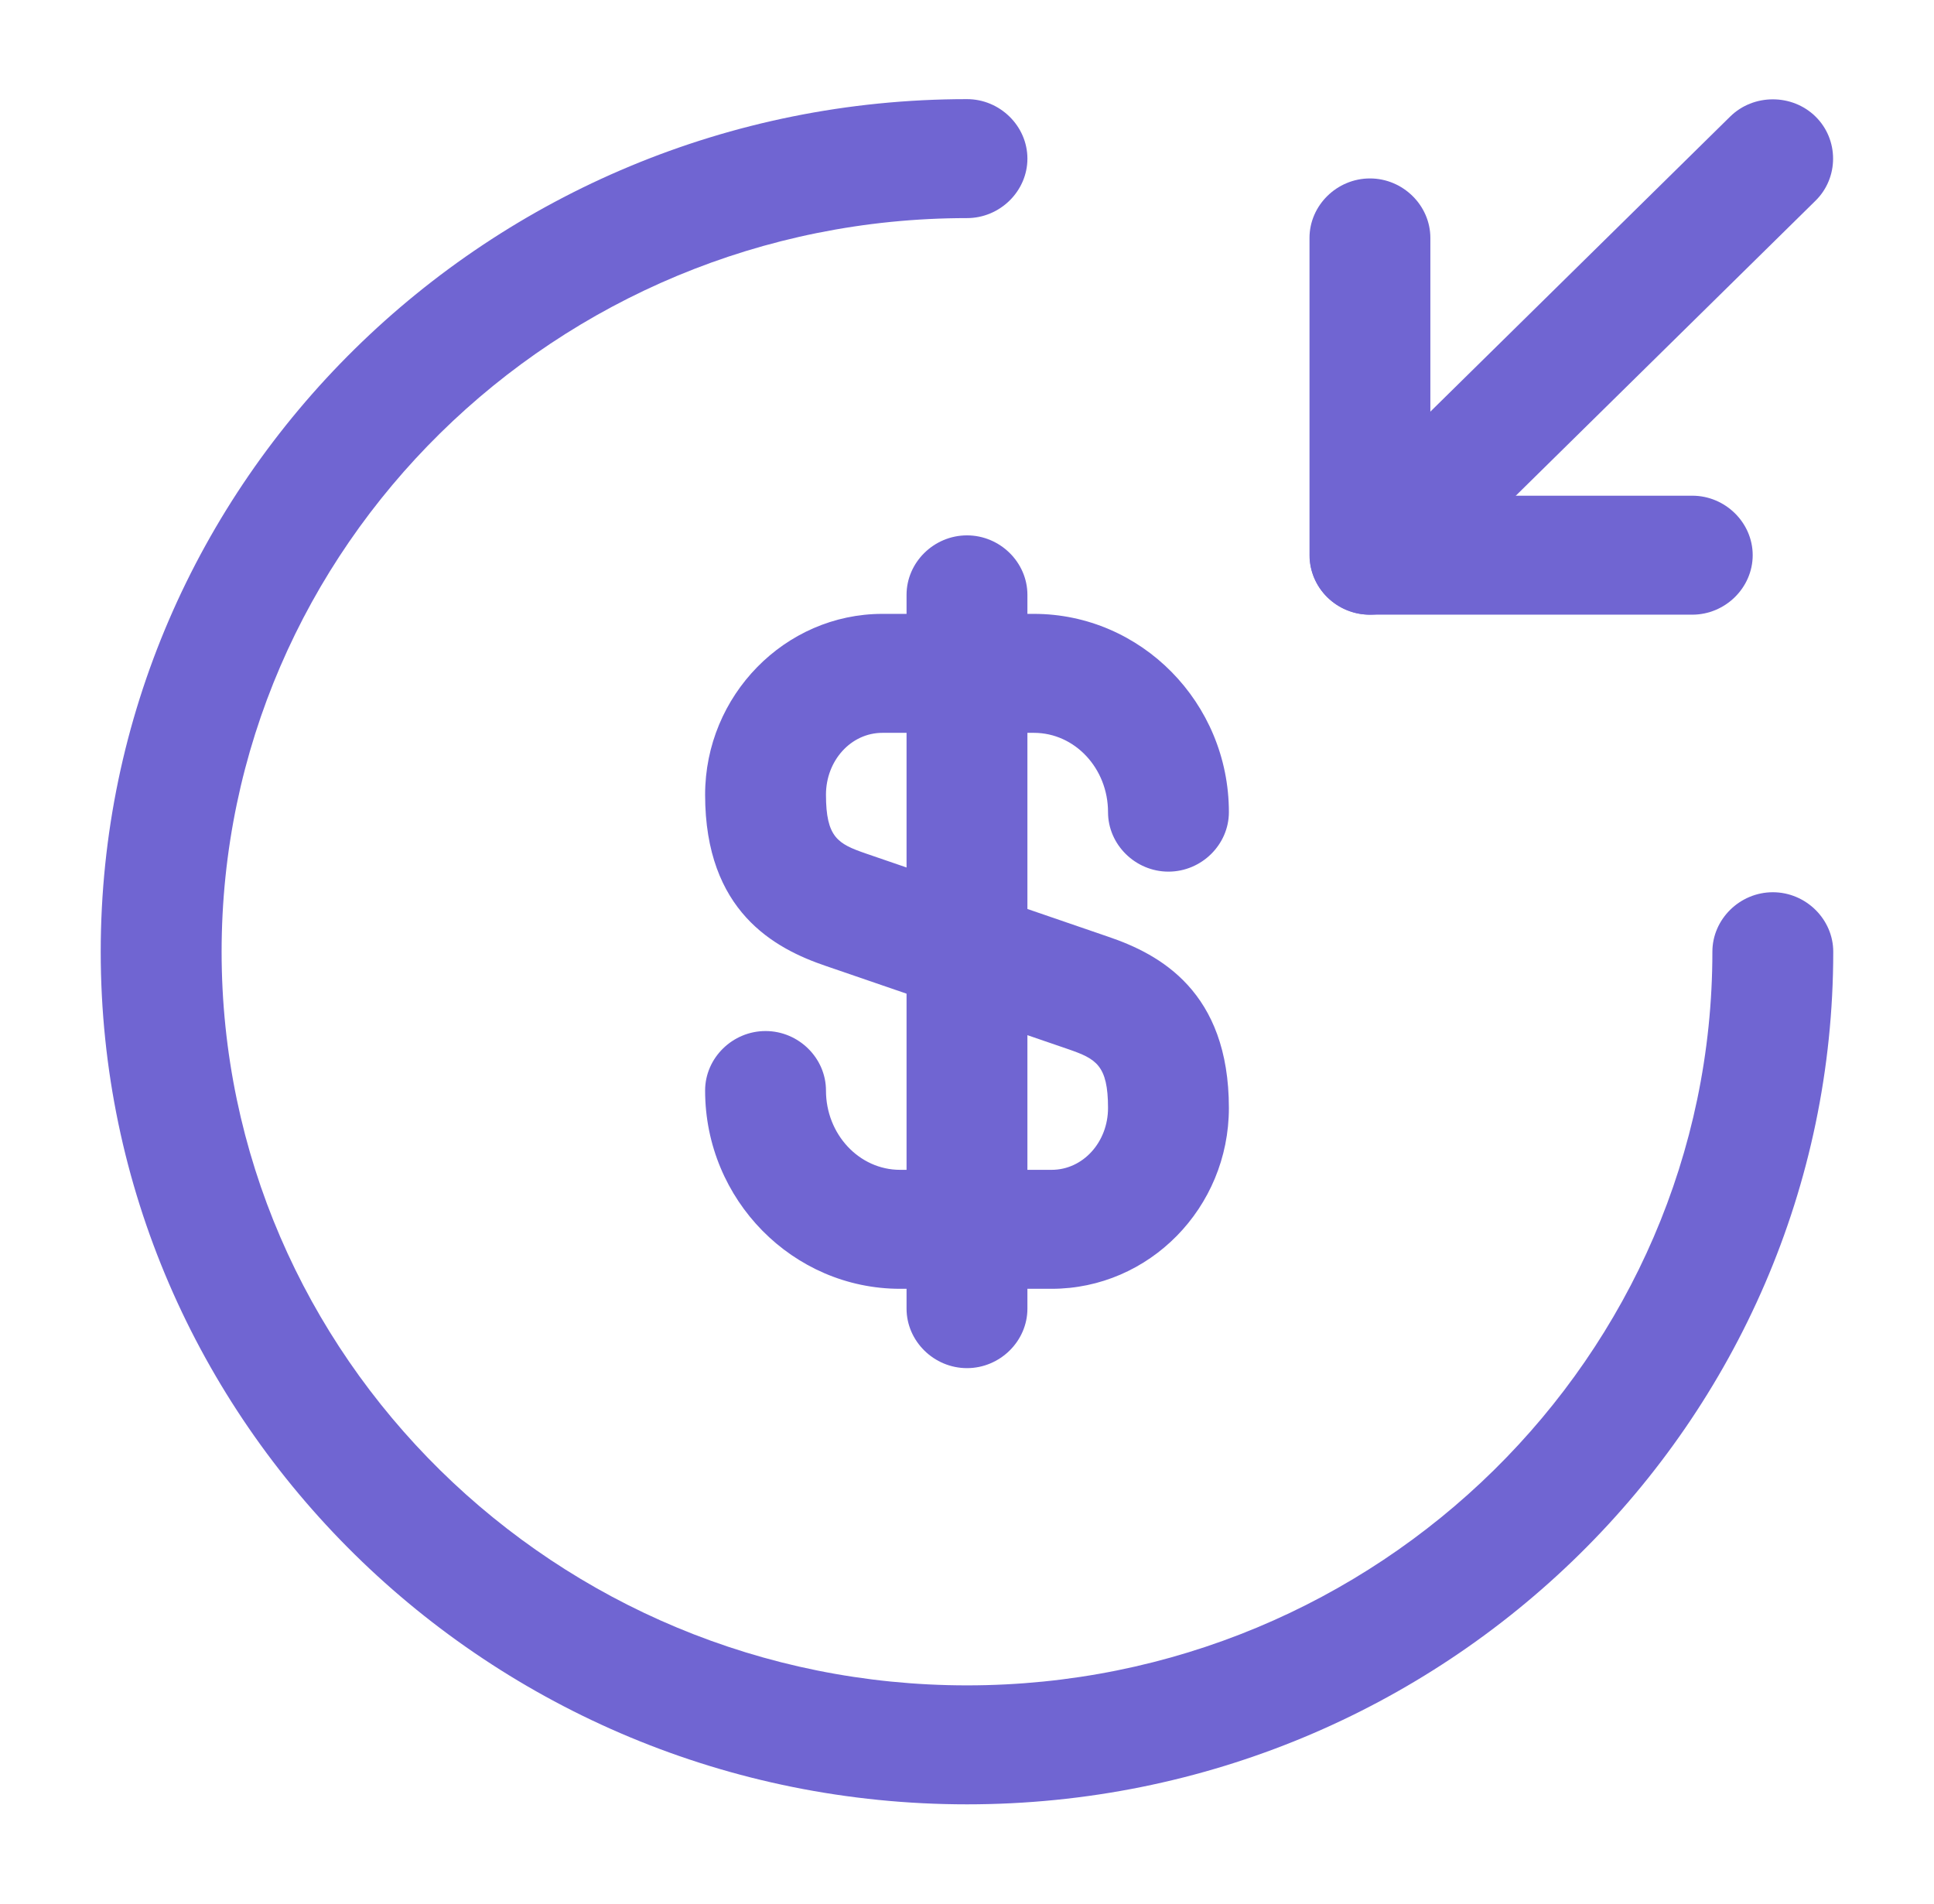
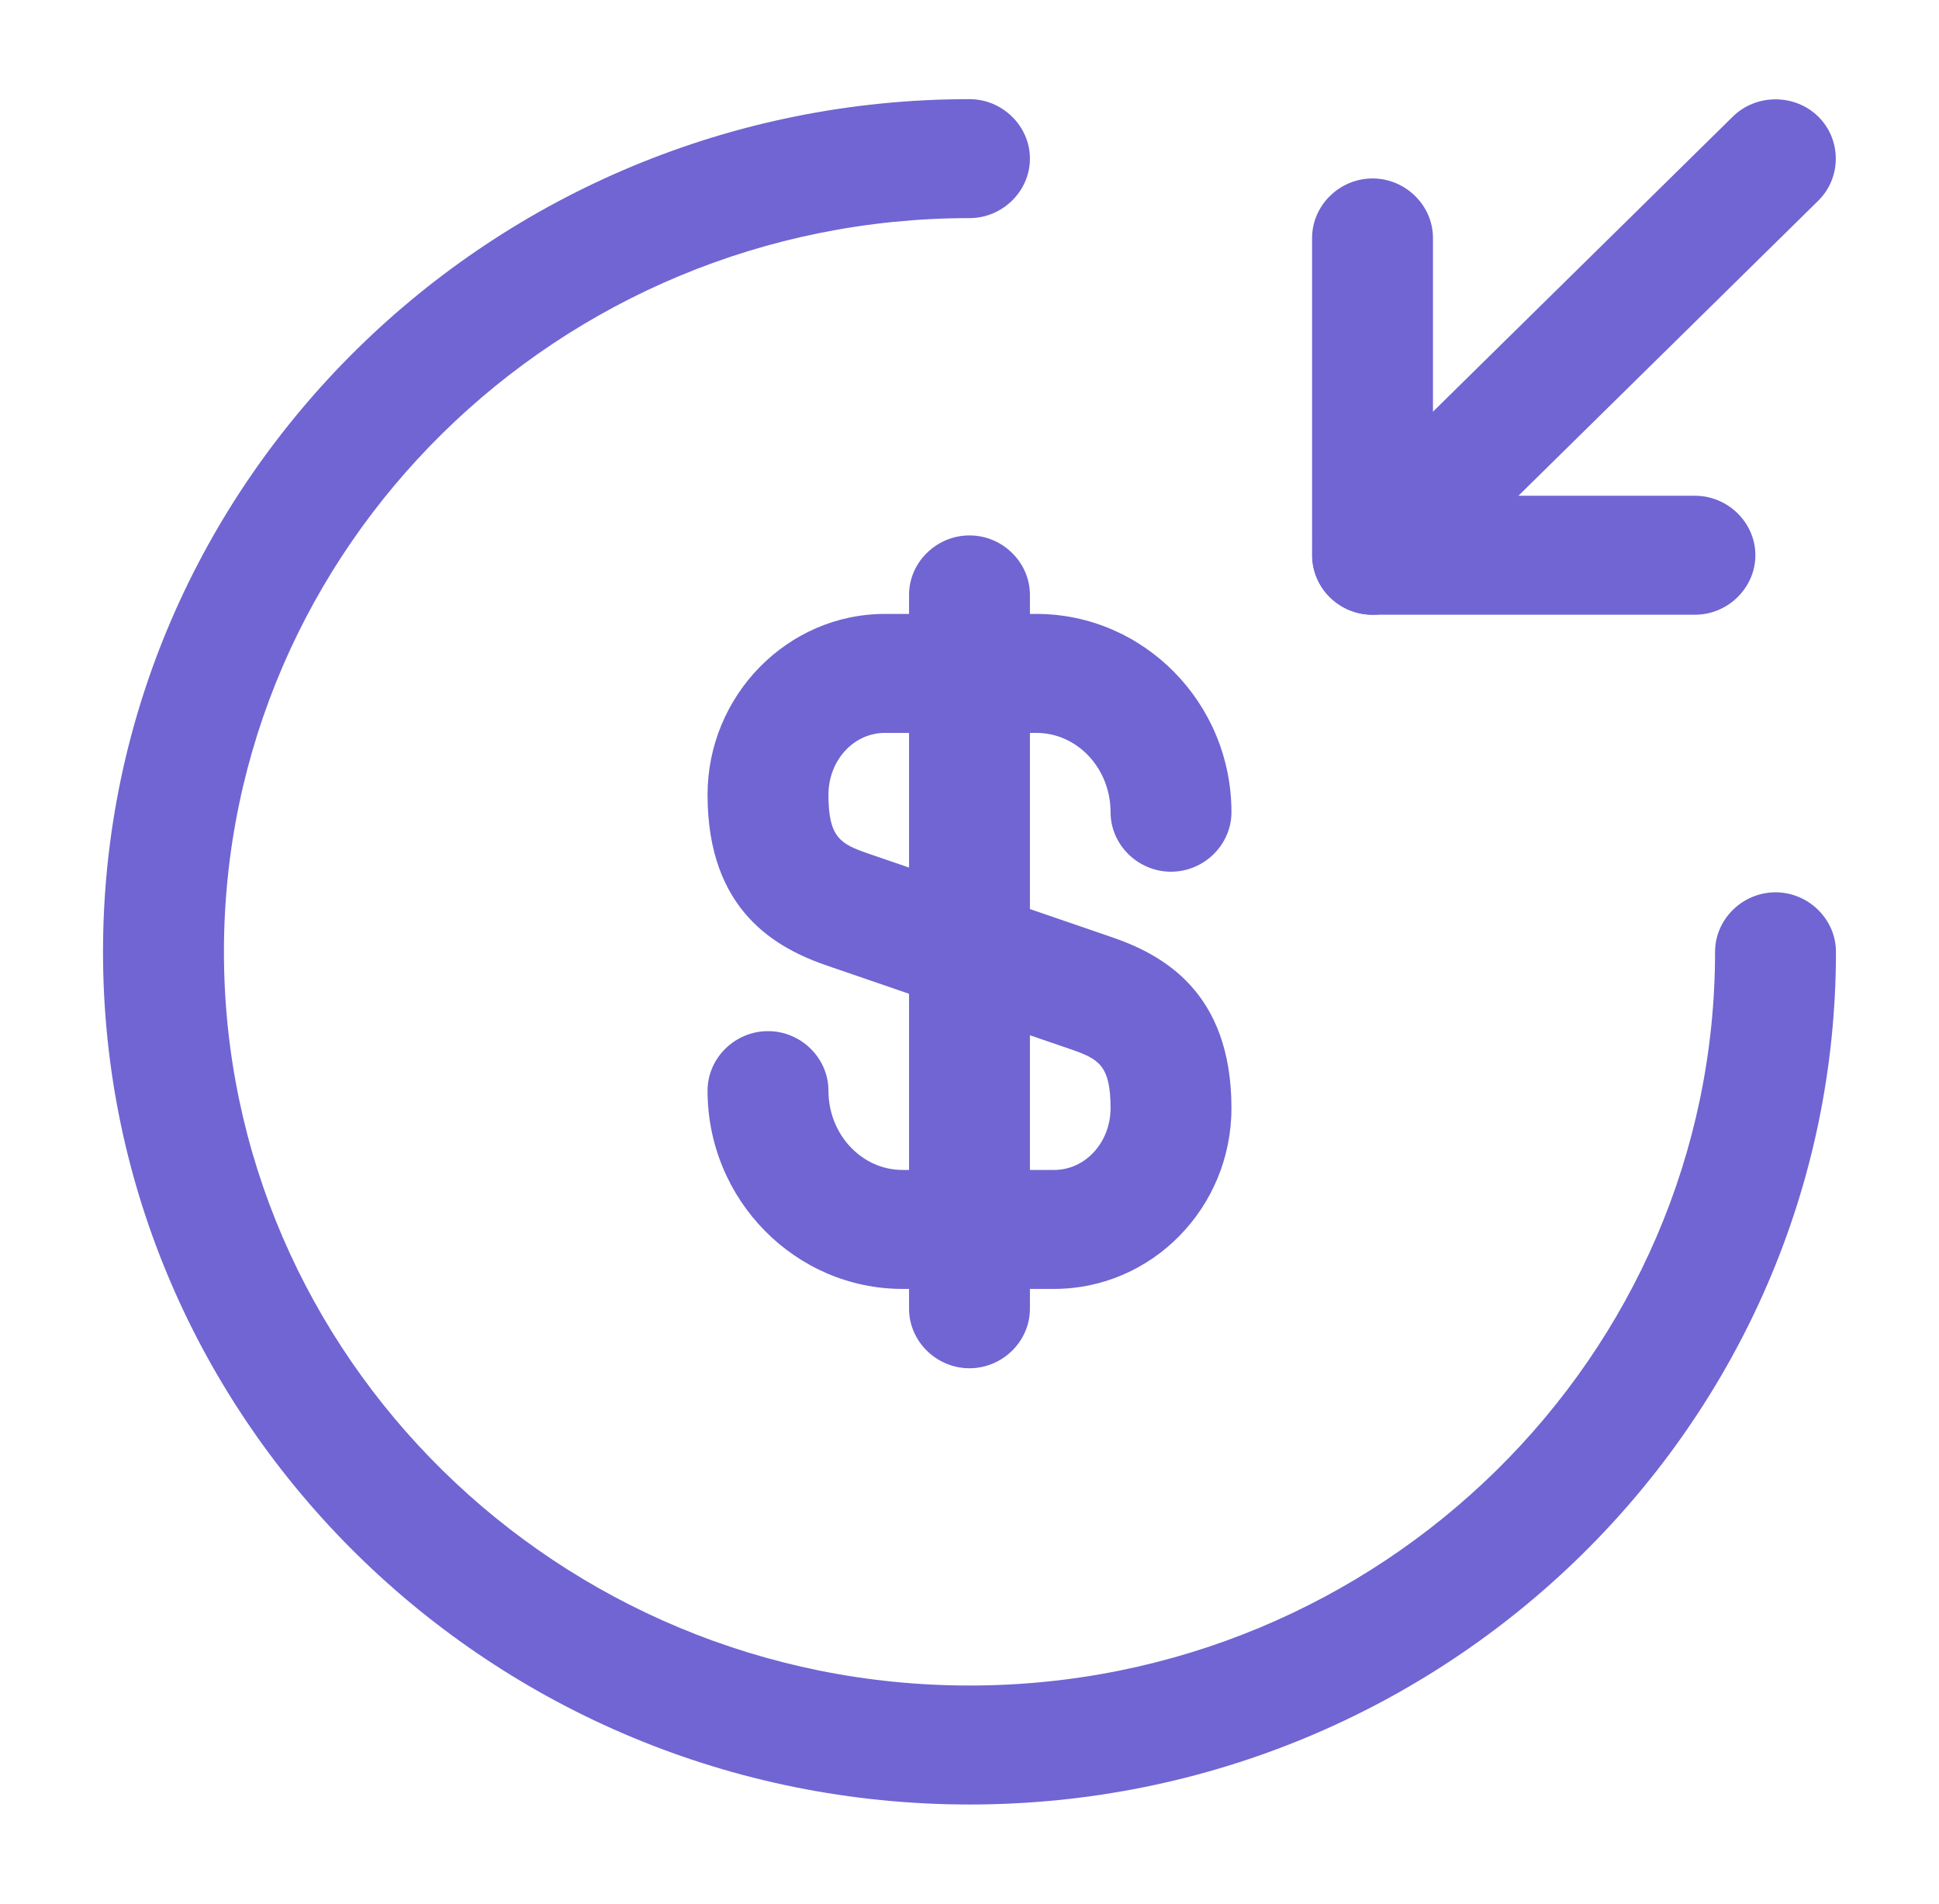
- <svg xmlns="http://www.w3.org/2000/svg" width="63" height="62" viewBox="0 0 63 62" fill="none">
+ <svg xmlns="http://www.w3.org/2000/svg" width="55" height="54" viewBox="0 0 63 62" fill="none">
  <g opacity="1">
    <path d="M34.256 41.979H29.321C25.83 41.979 22.969 39.086 22.969 35.521C22.969 34.461 23.861 33.583 24.938 33.583C26.014 33.583 26.906 34.461 26.906 35.521C26.906 36.941 27.983 38.104 29.321 38.104H34.256C35.28 38.104 36.094 37.2 36.094 36.089C36.094 34.694 35.7 34.487 34.807 34.177L26.906 31.465C25.226 30.896 22.969 29.682 22.969 25.885C22.969 22.656 25.567 19.995 28.744 19.995H33.679C37.17 19.995 40.031 22.888 40.031 26.453C40.031 27.512 39.139 28.391 38.062 28.391C36.986 28.391 36.094 27.512 36.094 26.453C36.094 25.032 35.017 23.87 33.679 23.87H28.744C27.72 23.87 26.906 24.774 26.906 25.885C26.906 27.28 27.3 27.486 28.192 27.796L36.094 30.509C37.774 31.077 40.031 32.291 40.031 36.089C40.031 39.344 37.432 41.979 34.256 41.979Z" fill="url(#paint0_linear_984_1251)" />
    <path d="M31.5 44.563C30.423 44.563 29.531 43.684 29.531 42.625V19.375C29.531 18.316 30.423 17.438 31.5 17.438C32.576 17.438 33.468 18.316 33.468 19.375V42.625C33.468 43.684 32.576 44.563 31.5 44.563Z" fill="url(#paint1_linear_984_1251)" />
    <path d="M31.5 58.771C15.934 58.771 3.281 46.319 3.281 31C3.281 15.681 15.934 3.229 31.5 3.229C32.576 3.229 33.468 4.107 33.468 5.167C33.468 6.226 32.576 7.104 31.5 7.104C18.112 7.104 7.219 17.825 7.219 31C7.219 44.175 18.112 54.896 31.5 54.896C44.887 54.896 55.781 44.175 55.781 31C55.781 29.941 56.673 29.062 57.75 29.062C58.826 29.062 59.718 29.941 59.718 31C59.718 46.319 47.066 58.771 31.5 58.771Z" fill="url(#paint2_linear_984_1251)" />
    <path d="M55.126 20.021H44.626C43.549 20.021 42.657 19.142 42.657 18.083V7.75C42.657 6.691 43.549 5.812 44.626 5.812C45.702 5.812 46.594 6.691 46.594 7.75V16.146H55.126C56.202 16.146 57.094 17.024 57.094 18.083C57.094 19.142 56.202 20.021 55.126 20.021Z" fill="url(#paint3_linear_984_1251)" />
    <path d="M44.625 20.021C44.127 20.021 43.628 19.84 43.234 19.453C42.473 18.703 42.473 17.463 43.234 16.714L56.359 3.798C57.12 3.048 58.38 3.048 59.142 3.798C59.903 4.547 59.903 5.787 59.142 6.536L46.017 19.453C45.623 19.84 45.124 20.021 44.625 20.021Z" fill="url(#paint4_linear_984_1251)" />
  </g>
  <defs>
    <linearGradient id="paint0_linear_984_1251" x1="31.5" y1="19.995" x2="31.5" y2="41.979" gradientUnits="userSpaceOnUse">
      <stop stop-color="#7065D2" />
      <stop offset="1" stop-color="#7065D2" />
    </linearGradient>
    <linearGradient id="paint1_linear_984_1251" x1="31.5" y1="17.438" x2="31.5" y2="44.563" gradientUnits="userSpaceOnUse">
      <stop stop-color="#7065D2" />
      <stop offset="1" stop-color="#7065D2" />
    </linearGradient>
    <linearGradient id="paint2_linear_984_1251" x1="31.5" y1="3.229" x2="31.5" y2="58.771" gradientUnits="userSpaceOnUse">
      <stop stop-color="#7065D2" />
      <stop offset="1" stop-color="#7065D2" />
    </linearGradient>
    <linearGradient id="paint3_linear_984_1251" x1="49.876" y1="5.812" x2="49.876" y2="20.021" gradientUnits="userSpaceOnUse">
      <stop stop-color="#7065D2" />
      <stop offset="1" stop-color="#7065D2" />
    </linearGradient>
    <linearGradient id="paint4_linear_984_1251" x1="51.188" y1="3.236" x2="51.188" y2="20.021" gradientUnits="userSpaceOnUse">
      <stop stop-color="#7065D2" />
      <stop offset="1" stop-color="#7065D2" />
    </linearGradient>
  </defs>
</svg>
